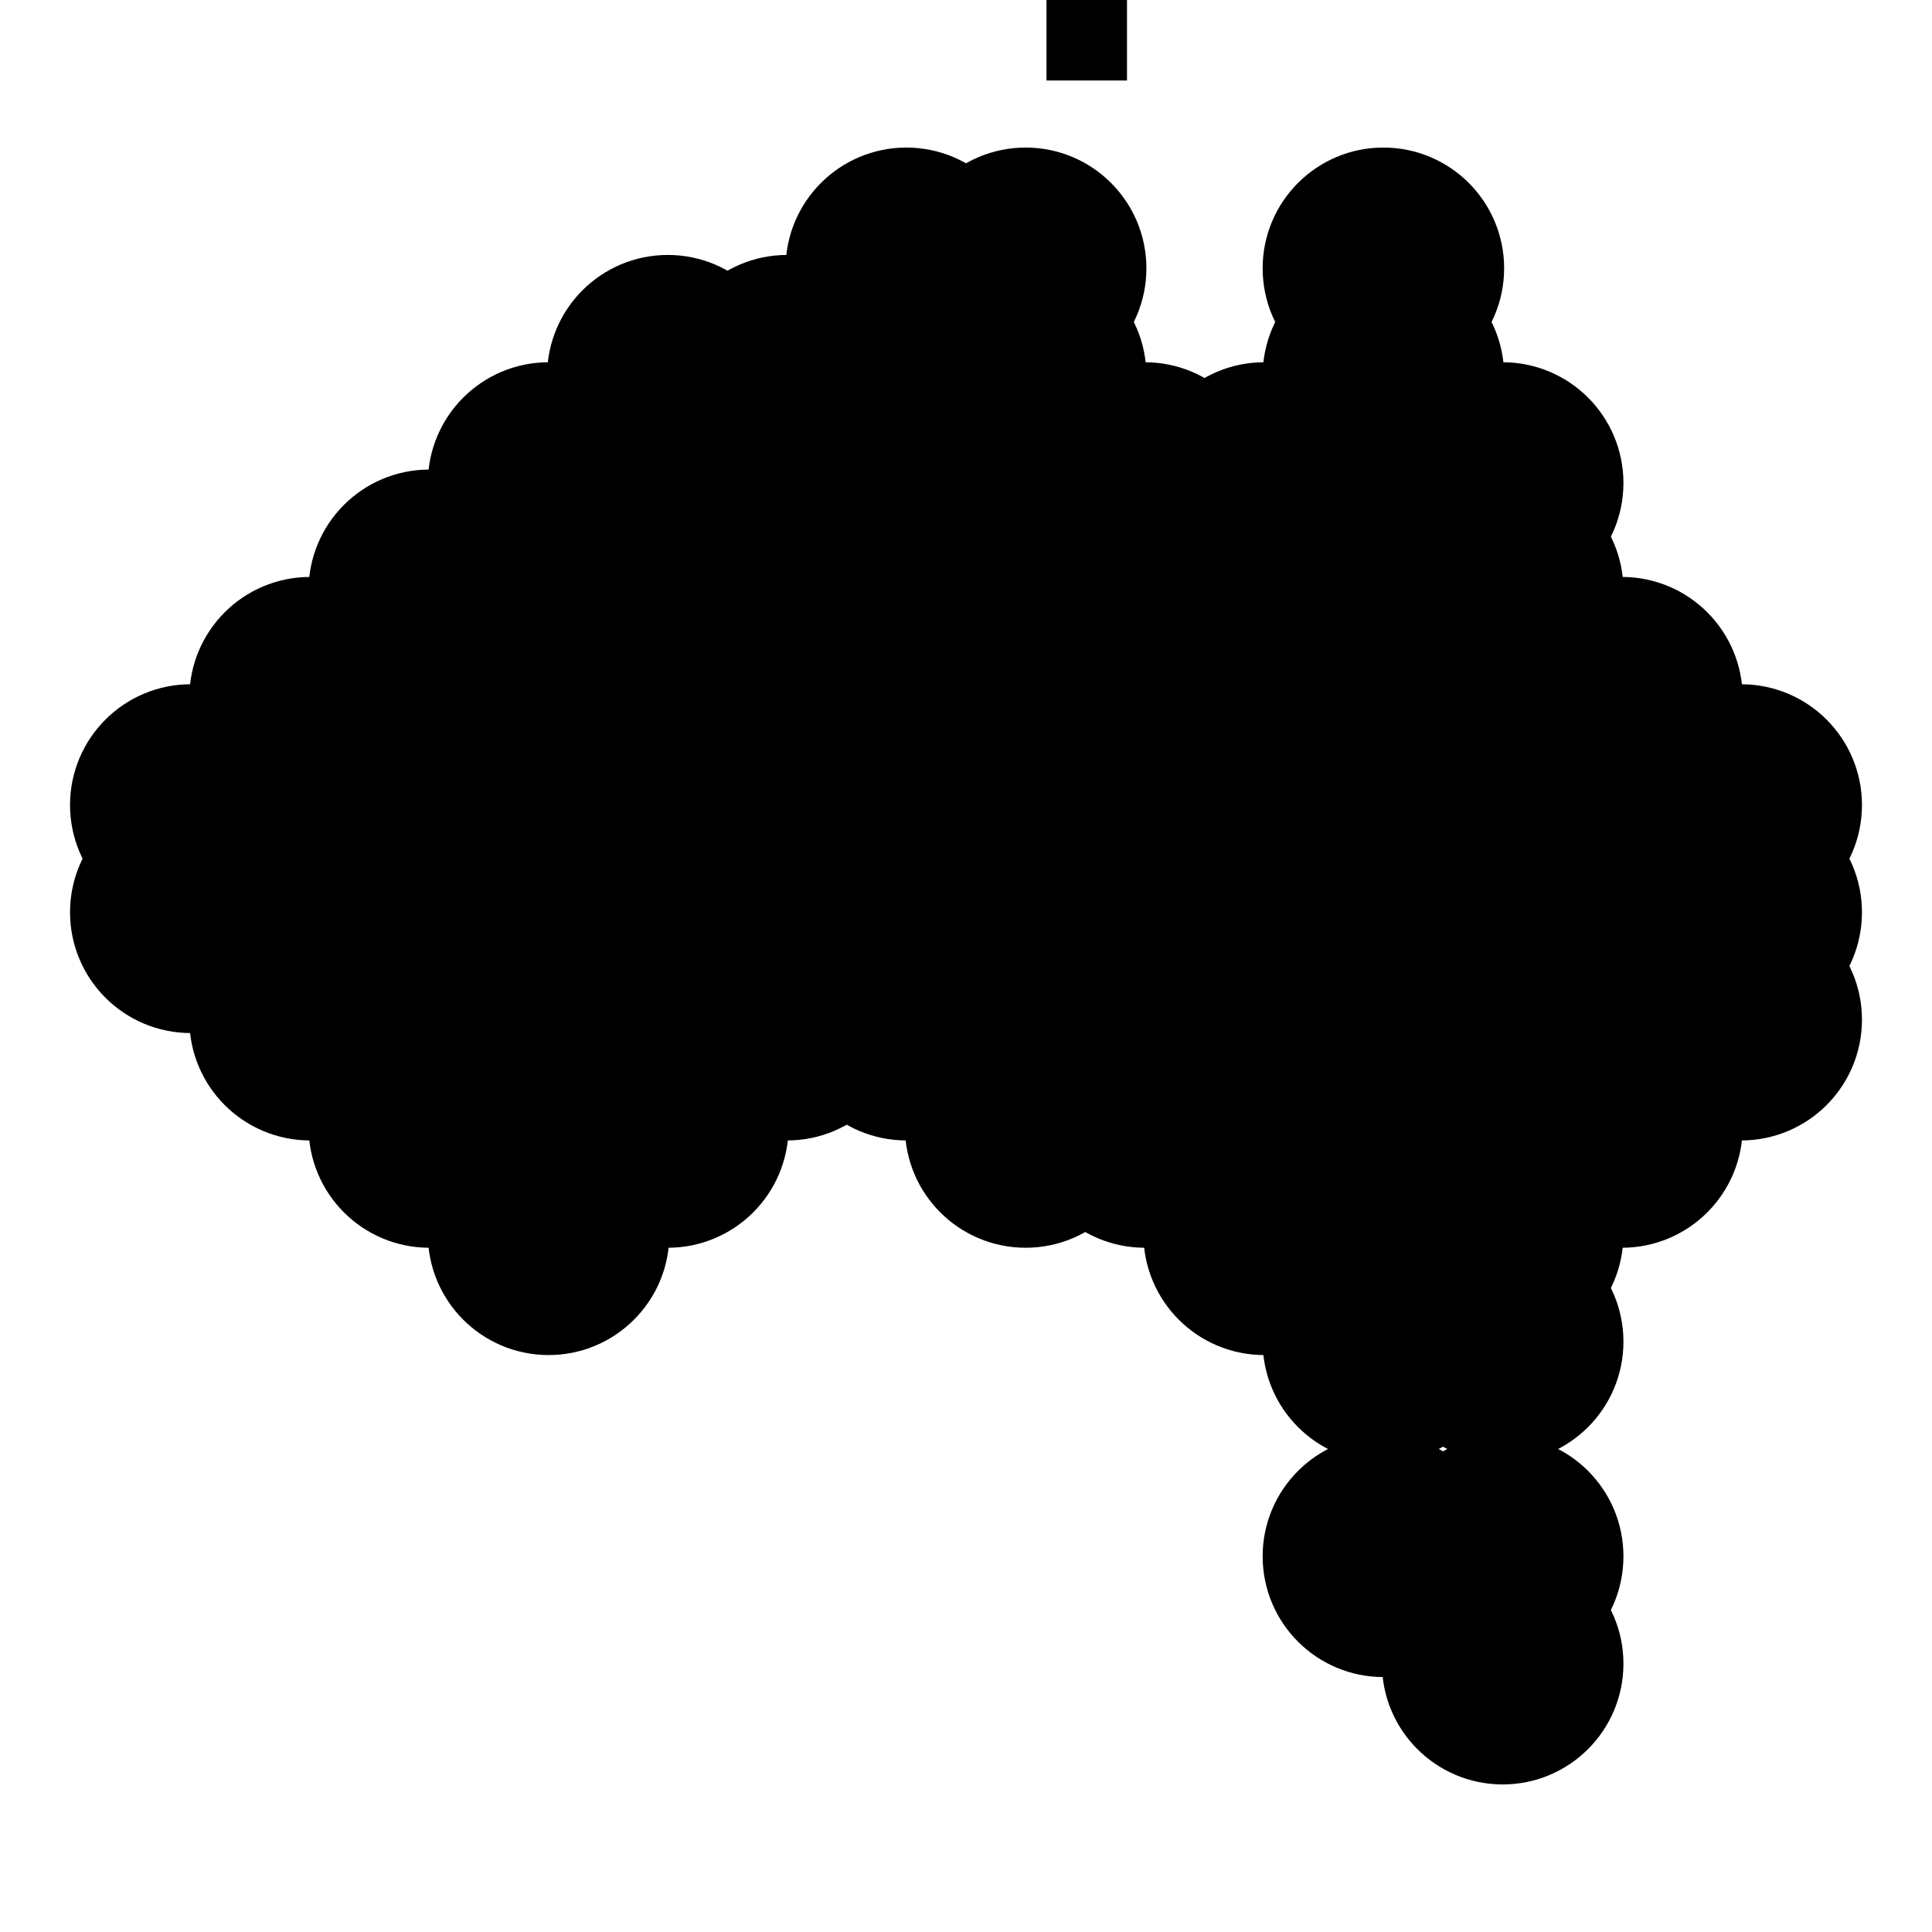
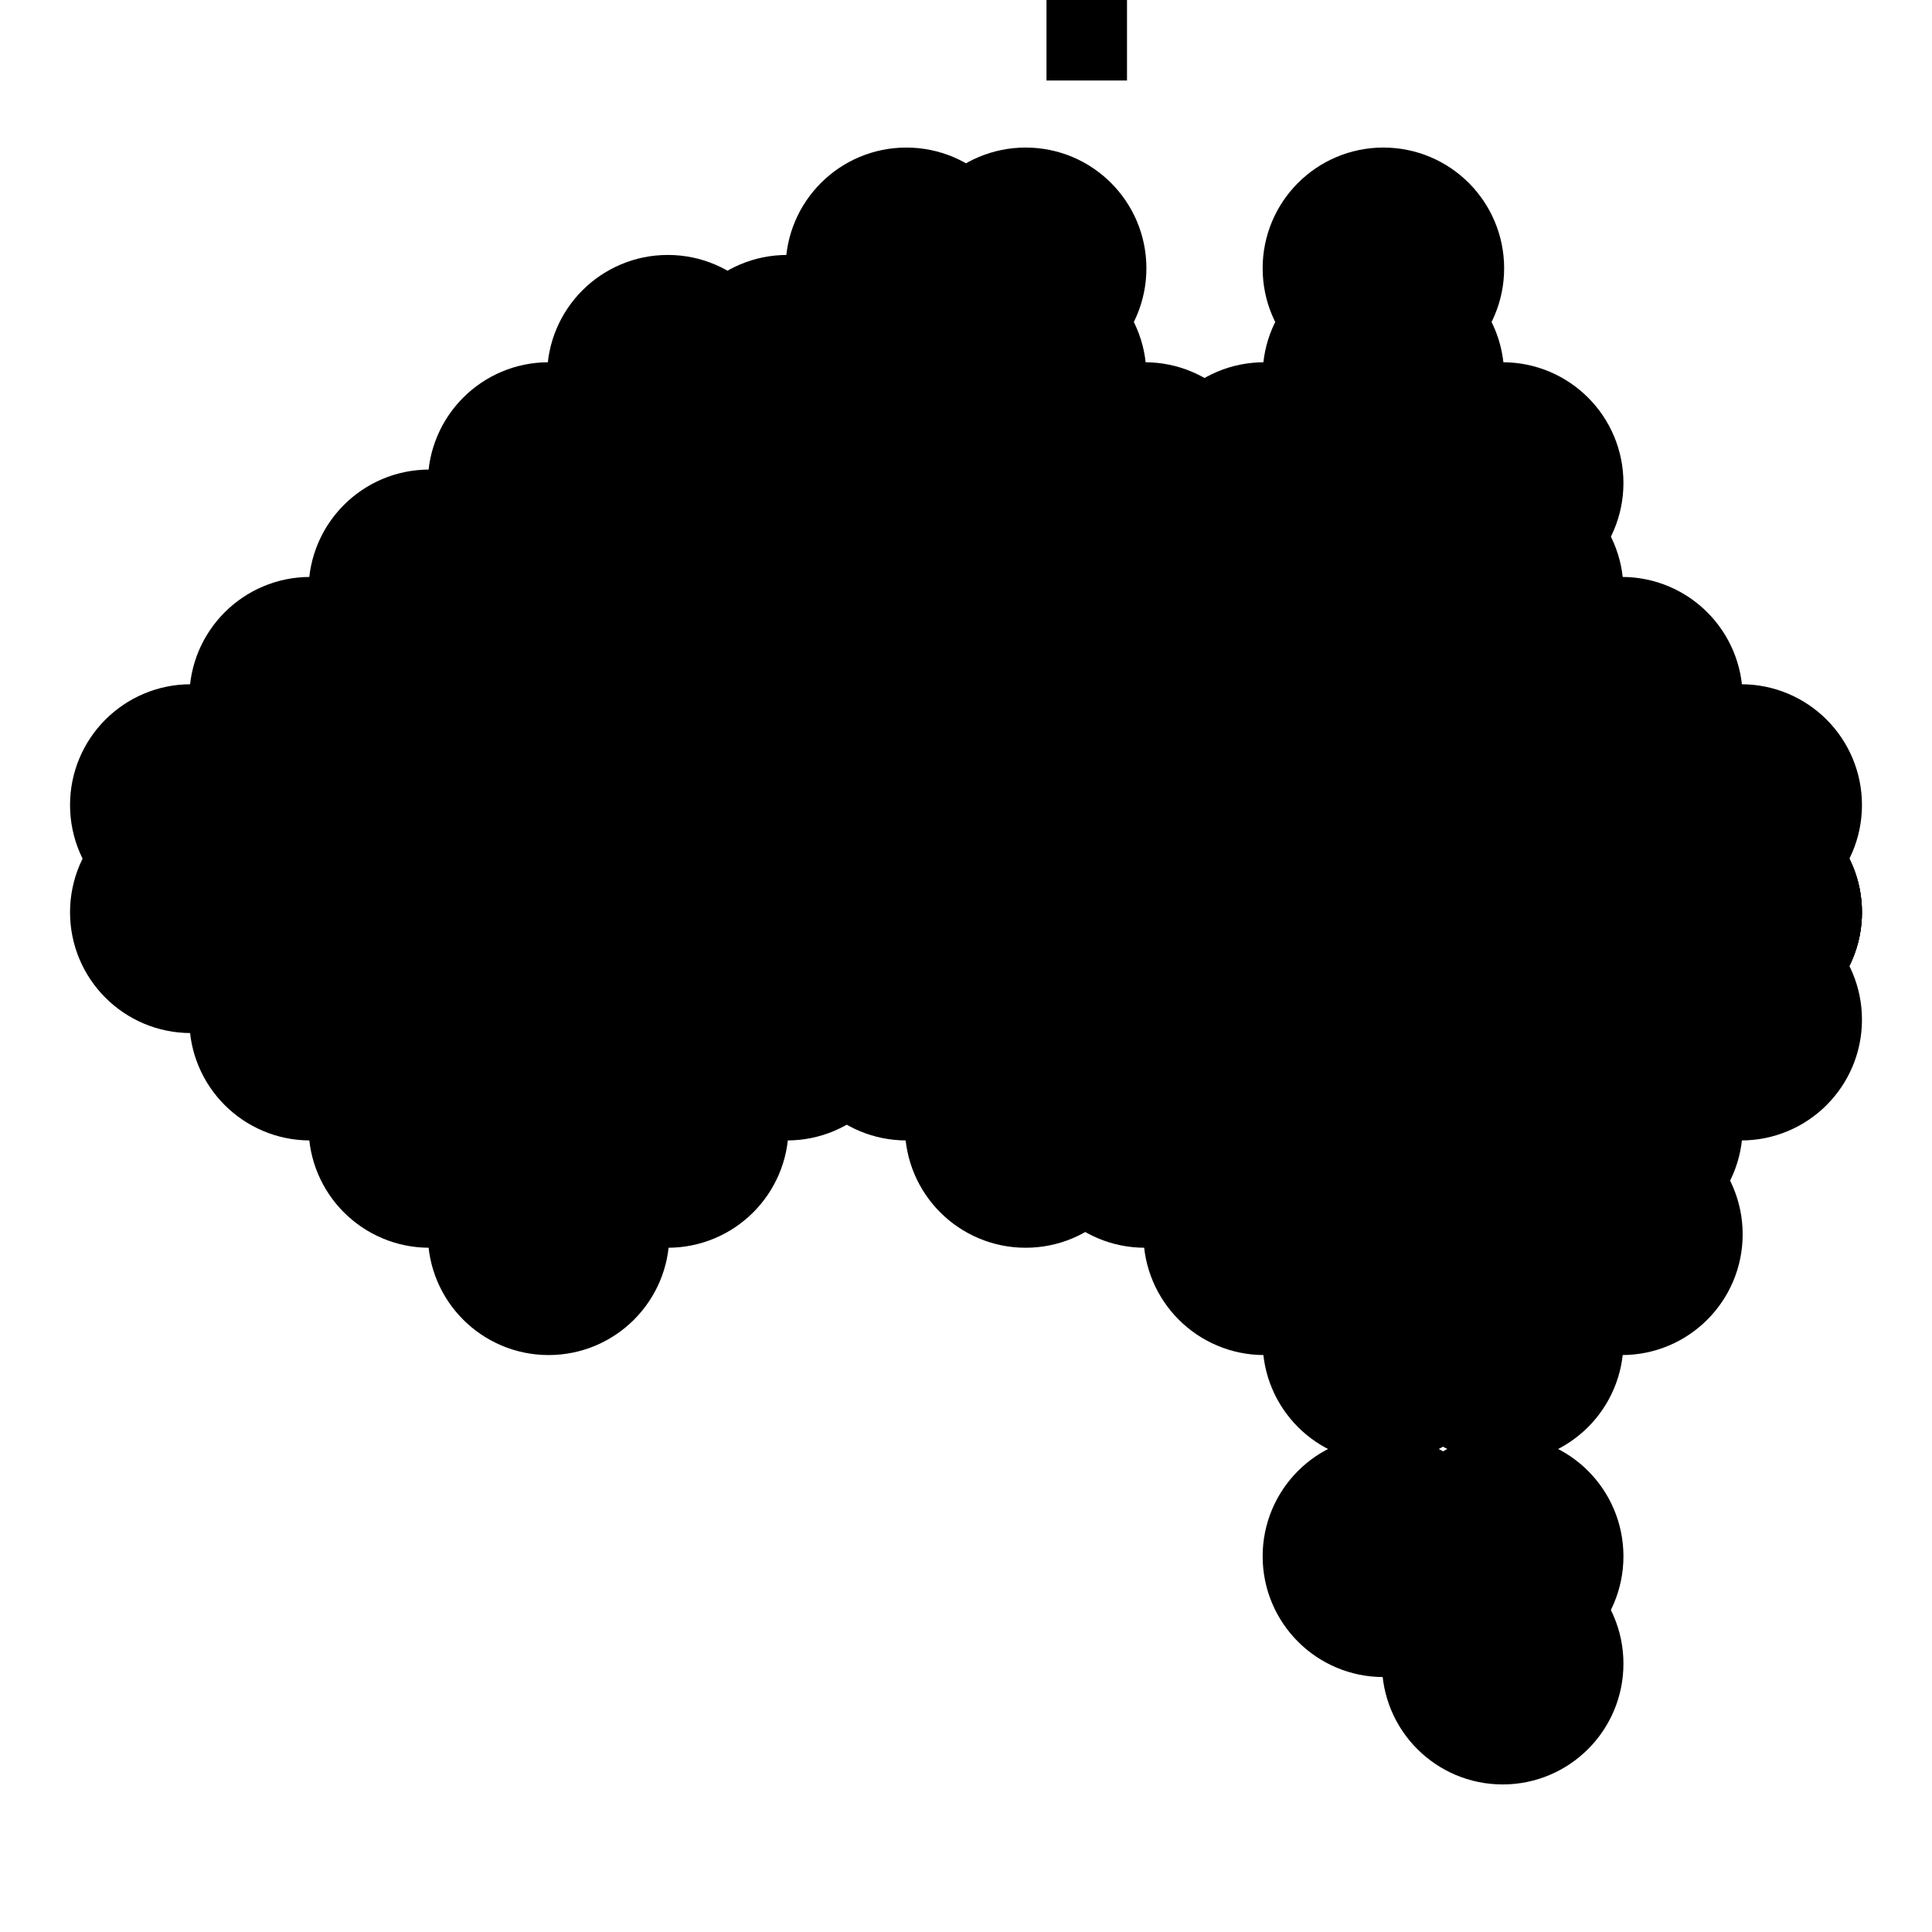
<svg xmlns="http://www.w3.org/2000/svg" width="24px" height="24px" viewBox="0 0 24 24" version="1.1">
  <g id="australiadots" stroke="none" stroke-width="1" fill="none" fill-rule="evenodd">
    <ellipse id="Oval" stroke="#000000" fill="#000000" cx="17.185" cy="3.333" rx="1" ry="1" />
    <ellipse id="Oval" stroke="#000000" fill="#000000" cx="17.185" cy="6" rx="1" ry="1" />
    <ellipse id="Oval" stroke="#000000" fill="#000000" cx="12.741" cy="6" rx="1" ry="1" />
    <ellipse id="Oval" stroke="#000000" fill="#000000" cx="14.222" cy="6" rx="1" ry="1" />
    <ellipse id="Oval" stroke="#000000" fill="#000000" cx="15.704" cy="6" rx="1" ry="1" />
    <ellipse id="Oval" stroke="#000000" fill="#000000" cx="17.185" cy="6" rx="1" ry="1" />
    <ellipse id="Oval" stroke="#000000" fill="#000000" cx="17.185" cy="8.667" rx="1" ry="1" />
    <ellipse id="Oval" stroke="#000000" fill="#000000" cx="17.185" cy="7.333" rx="1" ry="1" />
    <ellipse id="Oval" stroke="#000000" fill="#000000" cx="15.704" cy="7.333" rx="1" ry="1" />
    <ellipse id="Oval" stroke="#000000" fill="#000000" cx="14.222" cy="7.333" rx="1" ry="1" />
    <ellipse id="Oval" stroke="#000000" fill="#000000" cx="12.741" cy="7.333" rx="1" ry="1" />
    <ellipse id="Oval" stroke="#000000" fill="#000000" cx="11.259" cy="7.333" rx="1" ry="1" />
    <ellipse id="Oval" stroke="#000000" fill="#000000" cx="11.259" cy="6" rx="1" ry="1" />
    <ellipse id="Oval" stroke="#000000" fill="#000000" cx="9.778" cy="7.333" rx="1" ry="1" />
    <ellipse id="Oval" stroke="#000000" fill="#000000" cx="15.704" cy="8.667" rx="1" ry="1" />
    <ellipse id="Oval" stroke="#000000" fill="#000000" cx="14.222" cy="8.667" rx="1" ry="1" />
    <ellipse id="Oval" stroke="#000000" fill="#000000" cx="12.741" cy="8.667" rx="1" ry="1" />
    <ellipse id="Oval" stroke="#000000" fill="#000000" cx="11.259" cy="8.667" rx="1" ry="1" />
    <ellipse id="Oval" stroke="#000000" fill="#000000" cx="9.778" cy="8.667" rx="1" ry="1" />
    <ellipse id="Oval" stroke="#000000" fill="#000000" cx="9.778" cy="6" rx="1" ry="1" />
    <ellipse id="Oval" stroke="#000000" fill="#000000" cx="8.296" cy="7.333" rx="1" ry="1" />
    <ellipse id="Oval" stroke="#000000" fill="#000000" cx="9.778" cy="4.667" rx="1" ry="1" />
    <ellipse id="Oval" stroke="#000000" fill="#000000" cx="11.259" cy="3.333" rx="1" ry="1" />
    <ellipse id="Oval" stroke="#000000" fill="#000000" cx="11.259" cy="4.667" rx="1" ry="1" />
    <ellipse id="Oval" stroke="#000000" fill="#000000" cx="8.296" cy="4.667" rx="1" ry="1" />
    <ellipse id="Oval" stroke="#000000" fill="#000000" cx="8.296" cy="6" rx="1" ry="1" />
    <ellipse id="Oval" stroke="#000000" fill="#000000" cx="6.815" cy="7.333" rx="1" ry="1" />
    <ellipse id="Oval" stroke="#000000" fill="#000000" cx="12.741" cy="3.333" rx="1" ry="1" />
    <ellipse id="Oval" stroke="#000000" fill="#000000" cx="18.667" cy="6" rx="1" ry="1" />
    <ellipse id="Oval" stroke="#000000" fill="#000000" cx="5.333" cy="7.333" rx="1" ry="1" />
    <ellipse id="Oval" stroke="#000000" fill="#000000" cx="18.667" cy="8.667" rx="1" ry="1" />
    <ellipse id="Oval" stroke="#000000" fill="#000000" cx="3.852" cy="8.667" rx="1" ry="1" />
    <ellipse id="Oval" stroke="#000000" fill="#000000" cx="12.741" cy="4.667" rx="1" ry="1" />
    <ellipse id="Oval" stroke="#000000" fill="#000000" cx="20.148" cy="10" rx="1" ry="1" />
    <ellipse id="Oval" stroke="#000000" fill="#000000" cx="17.185" cy="4.667" rx="1" ry="1" />
    <ellipse id="Oval" stroke="#000000" fill="#000000" cx="6.815" cy="6" rx="1" ry="1" />
    <ellipse id="Oval" stroke="#000000" fill="#000000" cx="5.333" cy="8.667" rx="1" ry="1" />
    <ellipse id="Oval" stroke="#000000" fill="#000000" cx="6.815" cy="8.667" rx="1" ry="1" />
    <ellipse id="Oval" stroke="#000000" fill="#000000" cx="8.296" cy="8.667" rx="1" ry="1" />
    <ellipse id="Oval" stroke="#000000" fill="#000000" cx="17.185" cy="10" rx="1" ry="1" />
    <ellipse id="Oval" stroke="#000000" fill="#000000" cx="18.667" cy="10" rx="1" ry="1" />
    <ellipse id="Oval" stroke="#000000" fill="#000000" cx="15.704" cy="10" rx="1" ry="1" />
    <ellipse id="Oval" stroke="#000000" fill="#000000" cx="14.222" cy="10" rx="1" ry="1" />
    <ellipse id="Oval" stroke="#000000" fill="#000000" cx="12.741" cy="10" rx="1" ry="1" />
    <ellipse id="Oval" stroke="#000000" fill="#000000" cx="11.259" cy="10" rx="1" ry="1" />
    <ellipse id="Oval" stroke="#000000" fill="#000000" cx="9.778" cy="10" rx="1" ry="1" />
    <ellipse id="Oval" stroke="#000000" fill="#000000" cx="3.852" cy="10" rx="1" ry="1" />
    <ellipse id="Oval" stroke="#000000" fill="#000000" cx="20.148" cy="8.667" rx="1" ry="1" />
    <ellipse id="Oval" stroke="#000000" fill="#000000" cx="20.148" cy="14" rx="1" ry="1" />
+     <ellipse id="Oval" stroke="#000000" fill="#000000" cx="20.148" cy="15.333" rx="1" ry="1" />
    <ellipse id="Oval" stroke="#000000" fill="#000000" cx="5.333" cy="10" rx="1" ry="1" />
    <ellipse id="Oval" stroke="#000000" fill="#000000" cx="6.815" cy="15.333" rx="1" ry="1" />
    <ellipse id="Oval" stroke="#000000" fill="#000000" cx="6.815" cy="10" rx="1" ry="1" />
    <ellipse id="Oval" stroke="#000000" fill="#000000" cx="8.296" cy="10" rx="1" ry="1" />
    <ellipse id="Oval" stroke="#000000" fill="#000000" cx="20.148" cy="11.333" rx="1" ry="1" />
    <ellipse id="Oval" stroke="#000000" fill="#000000" cx="17.185" cy="11.333" rx="1" ry="1" />
    <ellipse id="Oval" stroke="#000000" fill="#000000" cx="18.667" cy="11.333" rx="1" ry="1" />
    <ellipse id="Oval" stroke="#000000" fill="#000000" cx="15.704" cy="11.333" rx="1" ry="1" />
    <ellipse id="Oval" stroke="#000000" fill="#000000" cx="14.222" cy="11.333" rx="1" ry="1" />
    <ellipse id="Oval" stroke="#000000" fill="#000000" cx="12.741" cy="11.333" rx="1" ry="1" />
    <ellipse id="Oval" stroke="#000000" fill="#000000" cx="11.259" cy="11.333" rx="1" ry="1" />
    <ellipse id="Oval" stroke="#000000" fill="#000000" cx="9.778" cy="11.333" rx="1" ry="1" />
    <ellipse id="Oval" stroke="#000000" fill="#000000" cx="3.852" cy="11.333" rx="1" ry="1" />
    <ellipse id="Oval" stroke="#000000" fill="#000000" cx="2.37" cy="11.333" rx="1" ry="1" />
    <ellipse id="Oval" stroke="#000000" fill="#000000" cx="5.333" cy="11.333" rx="1" ry="1" />
    <ellipse id="Oval" stroke="#000000" fill="#000000" cx="6.815" cy="14" rx="1" ry="1" />
    <ellipse id="Oval" stroke="#000000" fill="#000000" cx="6.815" cy="11.333" rx="1" ry="1" />
    <ellipse id="Oval" stroke="#000000" fill="#000000" cx="8.296" cy="11.333" rx="1" ry="1" />
    <ellipse id="Oval" stroke="#000000" fill="#000000" cx="20.148" cy="12.667" rx="1" ry="1" />
    <ellipse id="Oval" stroke="#000000" fill="#000000" cx="17.185" cy="12.667" rx="1" ry="1" />
    <ellipse id="Oval" stroke="#000000" fill="#000000" cx="18.667" cy="12.667" rx="1" ry="1" />
    <ellipse id="Oval" stroke="#000000" fill="#000000" cx="15.704" cy="12.667" rx="1" ry="1" />
    <ellipse id="Oval" stroke="#000000" fill="#000000" cx="14.222" cy="12.667" rx="1" ry="1" />
    <ellipse id="Oval" stroke="#000000" fill="#000000" cx="12.741" cy="12.667" rx="1" ry="1" />
    <ellipse id="Oval" stroke="#000000" fill="#000000" cx="11.259" cy="12.667" rx="1" ry="1" />
    <ellipse id="Oval" stroke="#000000" fill="#000000" cx="9.778" cy="12.667" rx="1" ry="1" />
    <ellipse id="Oval" stroke="#000000" fill="#000000" cx="3.852" cy="12.667" rx="1" ry="1" />
    <ellipse id="Oval" stroke="#000000" fill="#000000" cx="8.296" cy="14" rx="1" ry="1" />
    <ellipse id="Oval" stroke="#000000" fill="#000000" cx="5.333" cy="12.667" rx="1" ry="1" />
    <ellipse id="Oval" stroke="#000000" fill="#000000" cx="18.667" cy="7.333" rx="1" ry="1" />
    <ellipse id="Oval" stroke="#000000" fill="#000000" cx="6.815" cy="12.667" rx="1" ry="1" />
    <ellipse id="Oval" stroke="#000000" fill="#000000" cx="8.296" cy="12.667" rx="1" ry="1" />
    <ellipse id="Oval" stroke="#000000" fill="#000000" cx="18.667" cy="20.667" rx="1" ry="1" />
    <ellipse id="Oval" stroke="#000000" fill="#000000" cx="21.63" cy="12.667" rx="1" ry="1" />
    <ellipse id="Oval" stroke="#000000" fill="#000000" cx="17.185" cy="19.333" rx="1" ry="1" />
    <ellipse id="Oval" stroke="#000000" fill="#000000" cx="21.63" cy="10" rx="1" ry="1" />
    <ellipse id="Oval" stroke="#000000" fill="#000000" cx="17.185" cy="14" rx="1" ry="1" />
    <ellipse id="Oval" stroke="#000000" fill="#000000" cx="18.667" cy="14" rx="1" ry="1" />
    <ellipse id="Oval" stroke="#000000" fill="#000000" cx="15.704" cy="14" rx="1" ry="1" />
    <ellipse id="Oval" stroke="#000000" fill="#000000" cx="14.222" cy="14" rx="1" ry="1" />
    <ellipse id="Oval" stroke="#000000" fill="#000000" cx="12.741" cy="14" rx="1" ry="1" />
    <ellipse id="Oval" stroke="#000000" fill="#000000" cx="18.667" cy="16.667" rx="1" ry="1" />
    <ellipse id="Oval" stroke="#000000" fill="#000000" cx="2.37" cy="10" rx="1" ry="1" />
    <ellipse id="Oval" stroke="#000000" fill="#000000" cx="5.333" cy="14" rx="1" ry="1" />
    <ellipse id="Oval" stroke="#000000" fill="#000000" cx="17.185" cy="16.667" rx="1" ry="1" />
    <ellipse id="Oval" stroke="#000000" fill="#000000" cx="17.185" cy="15.333" rx="1" ry="1" />
    <ellipse id="Oval" stroke="#000000" fill="#000000" cx="18.667" cy="15.333" rx="1" ry="1" />
    <ellipse id="Oval" stroke="#000000" fill="#000000" cx="15.704" cy="15.333" rx="1" ry="1" />
    <ellipse id="Oval" stroke="#000000" fill="#000000" cx="18.667" cy="19.333" rx="1" ry="1" />
    <ellipse id="Oval" stroke="#000000" fill="#000000" cx="21.63" cy="11.333" rx="1" ry="1" />
+     <ellipse id="Oval" stroke="#000000" fill="#000000" cx="20.148" cy="11.333" rx="1" ry="1" />
+     <ellipse id="Oval" stroke="#000000" fill="#000000" cx="21.63" cy="11.333" rx="1" ry="1" />
+     <ellipse id="Oval" stroke="#000000" fill="#000000" cx="21.63" cy="11.333" rx="1" ry="1" />
    <rect id="Rectangle" fill="#000000" x="13" y="0" width="1" height="1" />
  </g>
</svg>
